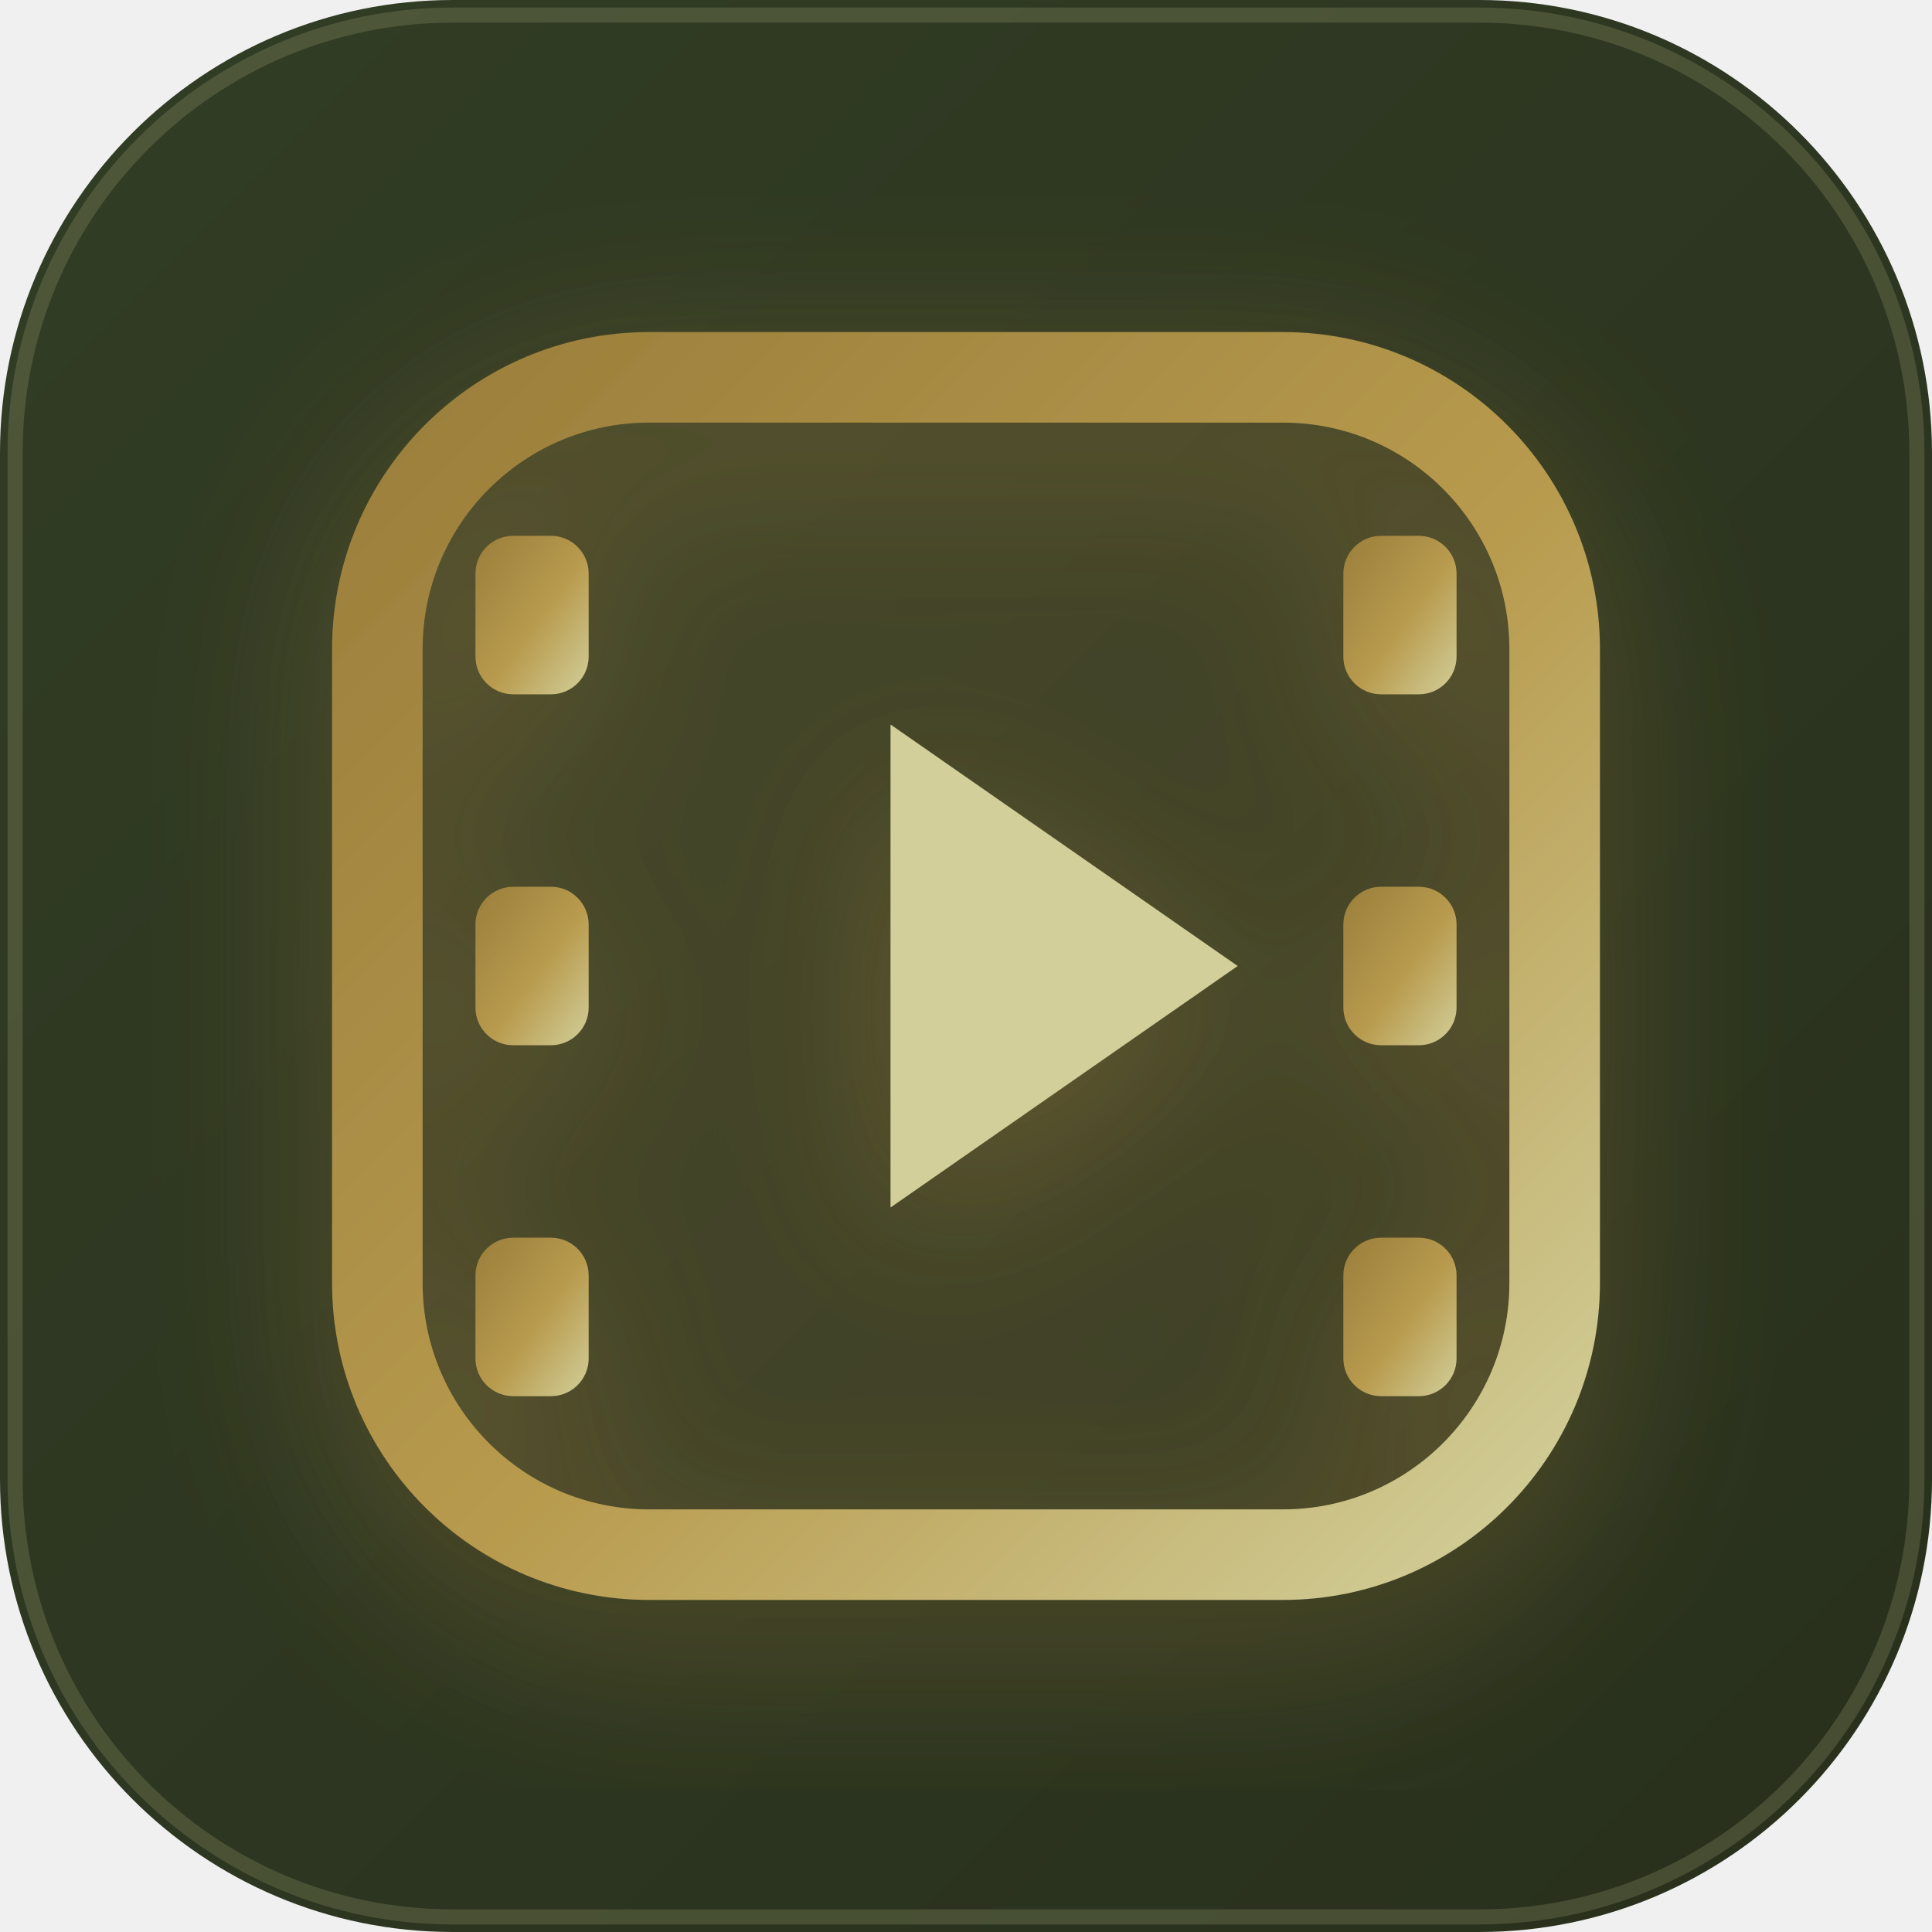
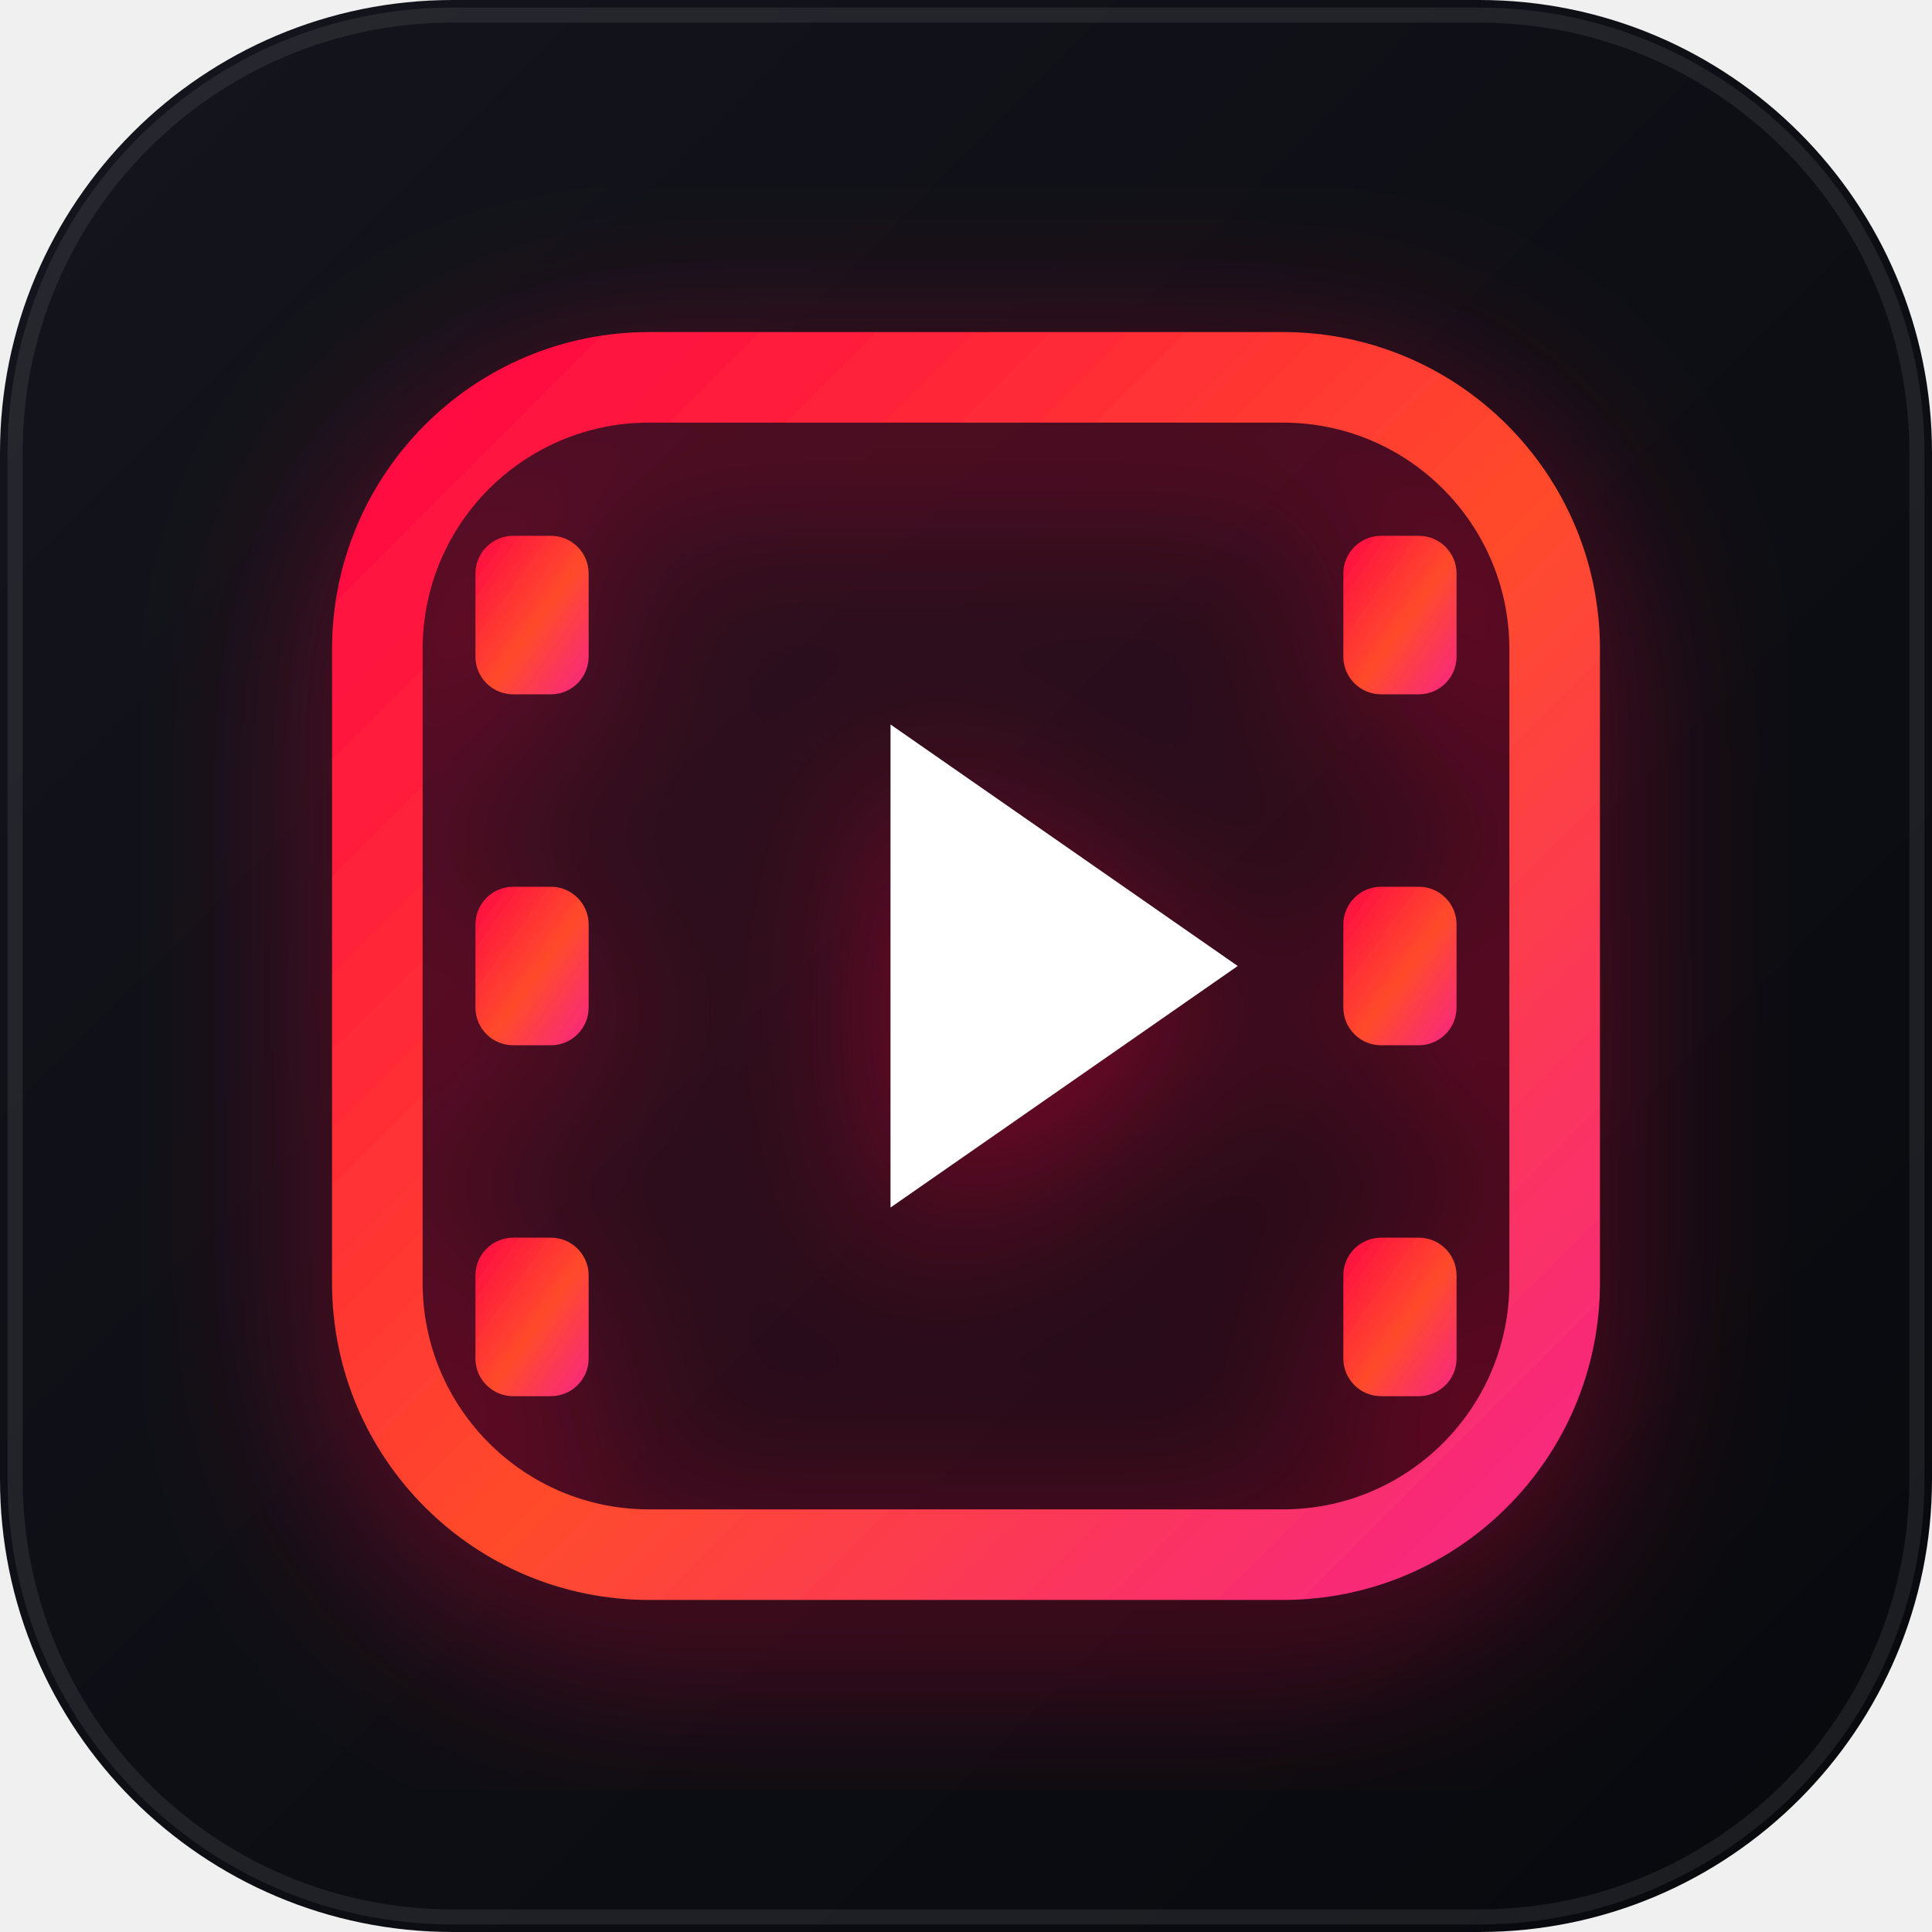
<svg xmlns="http://www.w3.org/2000/svg" viewBox="0 0 512 512" width="512" height="512">
  <defs>
    <linearGradient id="bgGrad" x1="0%" y1="0%" x2="100%" y2="100%">
-       <stop offset="0%" stop-color="#323D25" />
-       <stop offset="100%" stop-color="#28301C" />
+       <stop offset="0%" stop-color="#14151d" />
+       <stop offset="100%" stop-color="#08090d" />
    </linearGradient>
-     <linearGradient id="brassPulse" x1="0%" y1="0%" x2="100%" y2="100%">
-       <stop offset="0%" stop-color="#9A7E3B" />
-       <stop offset="55%" stop-color="#B89B4E" />
-       <stop offset="100%" stop-color="#D2CF9A" />
+     <linearGradient id="neonPulseMaster" x1="0%" y1="0%" x2="100%" y2="100%">
+       <stop offset="0%" stop-color="#ff0844" />
+       <stop offset="55%" stop-color="#ff4b2b" />
+       <stop offset="100%" stop-color="#f72585" />
    </linearGradient>
-     <filter id="brassGlow" x="-20%" y="-20%" width="140%" height="140%">
-       <feDropShadow dx="0" dy="12" stdDeviation="24" flood-color="#9A7E3B" flood-opacity="0.45" />
+     <filter id="neonPulseGlow" x="-20%" y="-20%" width="140%" height="140%">
+       <feDropShadow dx="0" dy="12" stdDeviation="24" flood-color="#ff0844" flood-opacity="0.45" />
    </filter>
  </defs>
  <rect width="512" height="512" rx="120" fill="url(#bgGrad)" />
-   <rect width="504" height="504" x="4" y="4" rx="116" fill="none" stroke="rgba(210, 207, 154, 0.18)" stroke-width="4" />
-   <g filter="url(#brassGlow)">
-     <rect x="100" y="100" width="312" height="312" rx="72" stroke="url(#brassPulse)" stroke-width="24" fill="rgba(154, 126, 59, 0.14)" />
-     <rect x="126" y="142" width="30" height="42" rx="10" fill="url(#brassPulse)" />
-     <rect x="126" y="235" width="30" height="42" rx="10" fill="url(#brassPulse)" />
-     <rect x="126" y="328" width="30" height="42" rx="10" fill="url(#brassPulse)" />
-     <rect x="356" y="142" width="30" height="42" rx="10" fill="url(#brassPulse)" />
-     <rect x="356" y="235" width="30" height="42" rx="10" fill="url(#brassPulse)" />
-     <rect x="356" y="328" width="30" height="42" rx="10" fill="url(#brassPulse)" />
-     <polygon points="236,192 328,256 236,320" fill="#D2CF9A" />
+   <rect width="504" height="504" x="4" y="4" rx="116" fill="none" stroke="rgba(255,255,255,0.08)" stroke-width="4" />
+   <g filter="url(#neonPulseGlow)">
+     <rect x="100" y="100" width="312" height="312" rx="72" stroke="url(#neonPulseMaster)" stroke-width="24" fill="rgba(255,8,68,0.08)" />
+     <rect x="126" y="142" width="30" height="42" rx="10" fill="url(#neonPulseMaster)" />
+     <rect x="126" y="235" width="30" height="42" rx="10" fill="url(#neonPulseMaster)" />
+     <rect x="126" y="328" width="30" height="42" rx="10" fill="url(#neonPulseMaster)" />
+     <rect x="356" y="142" width="30" height="42" rx="10" fill="url(#neonPulseMaster)" />
+     <rect x="356" y="235" width="30" height="42" rx="10" fill="url(#neonPulseMaster)" />
+     <rect x="356" y="328" width="30" height="42" rx="10" fill="url(#neonPulseMaster)" />
+     <polygon points="236,192 328,256 236,320" fill="#ffffff" />
  </g>
</svg>
